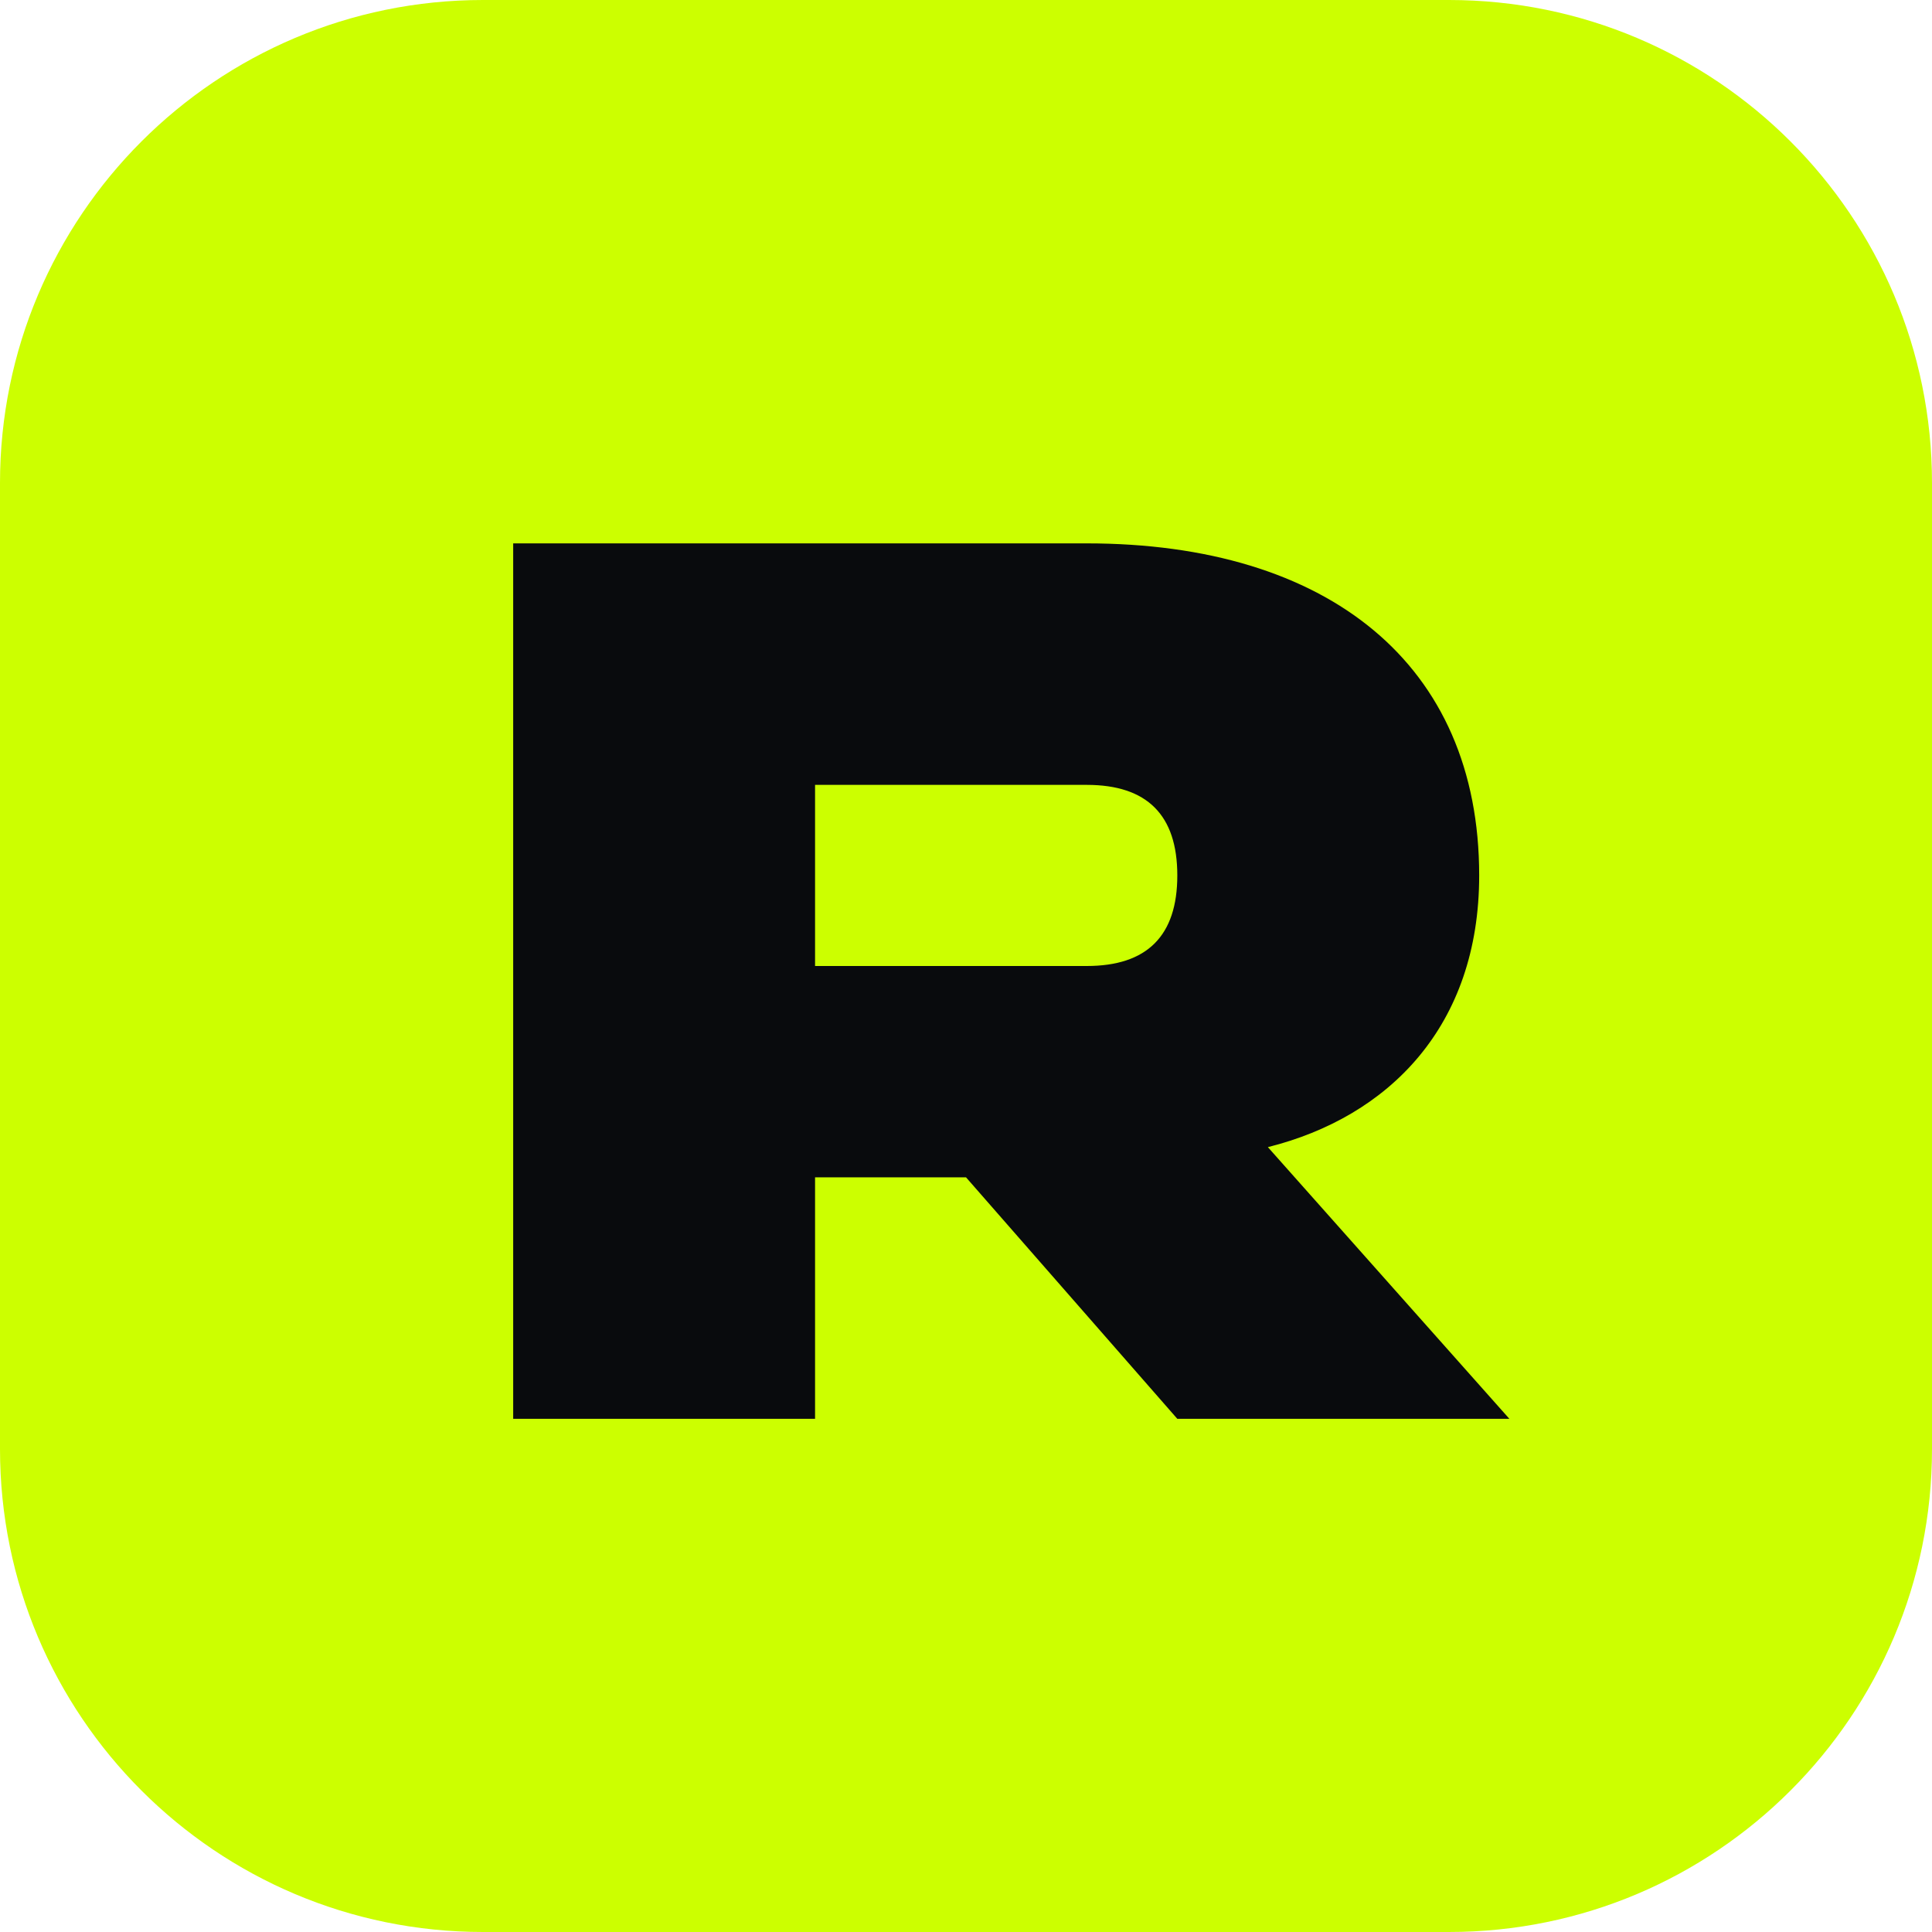
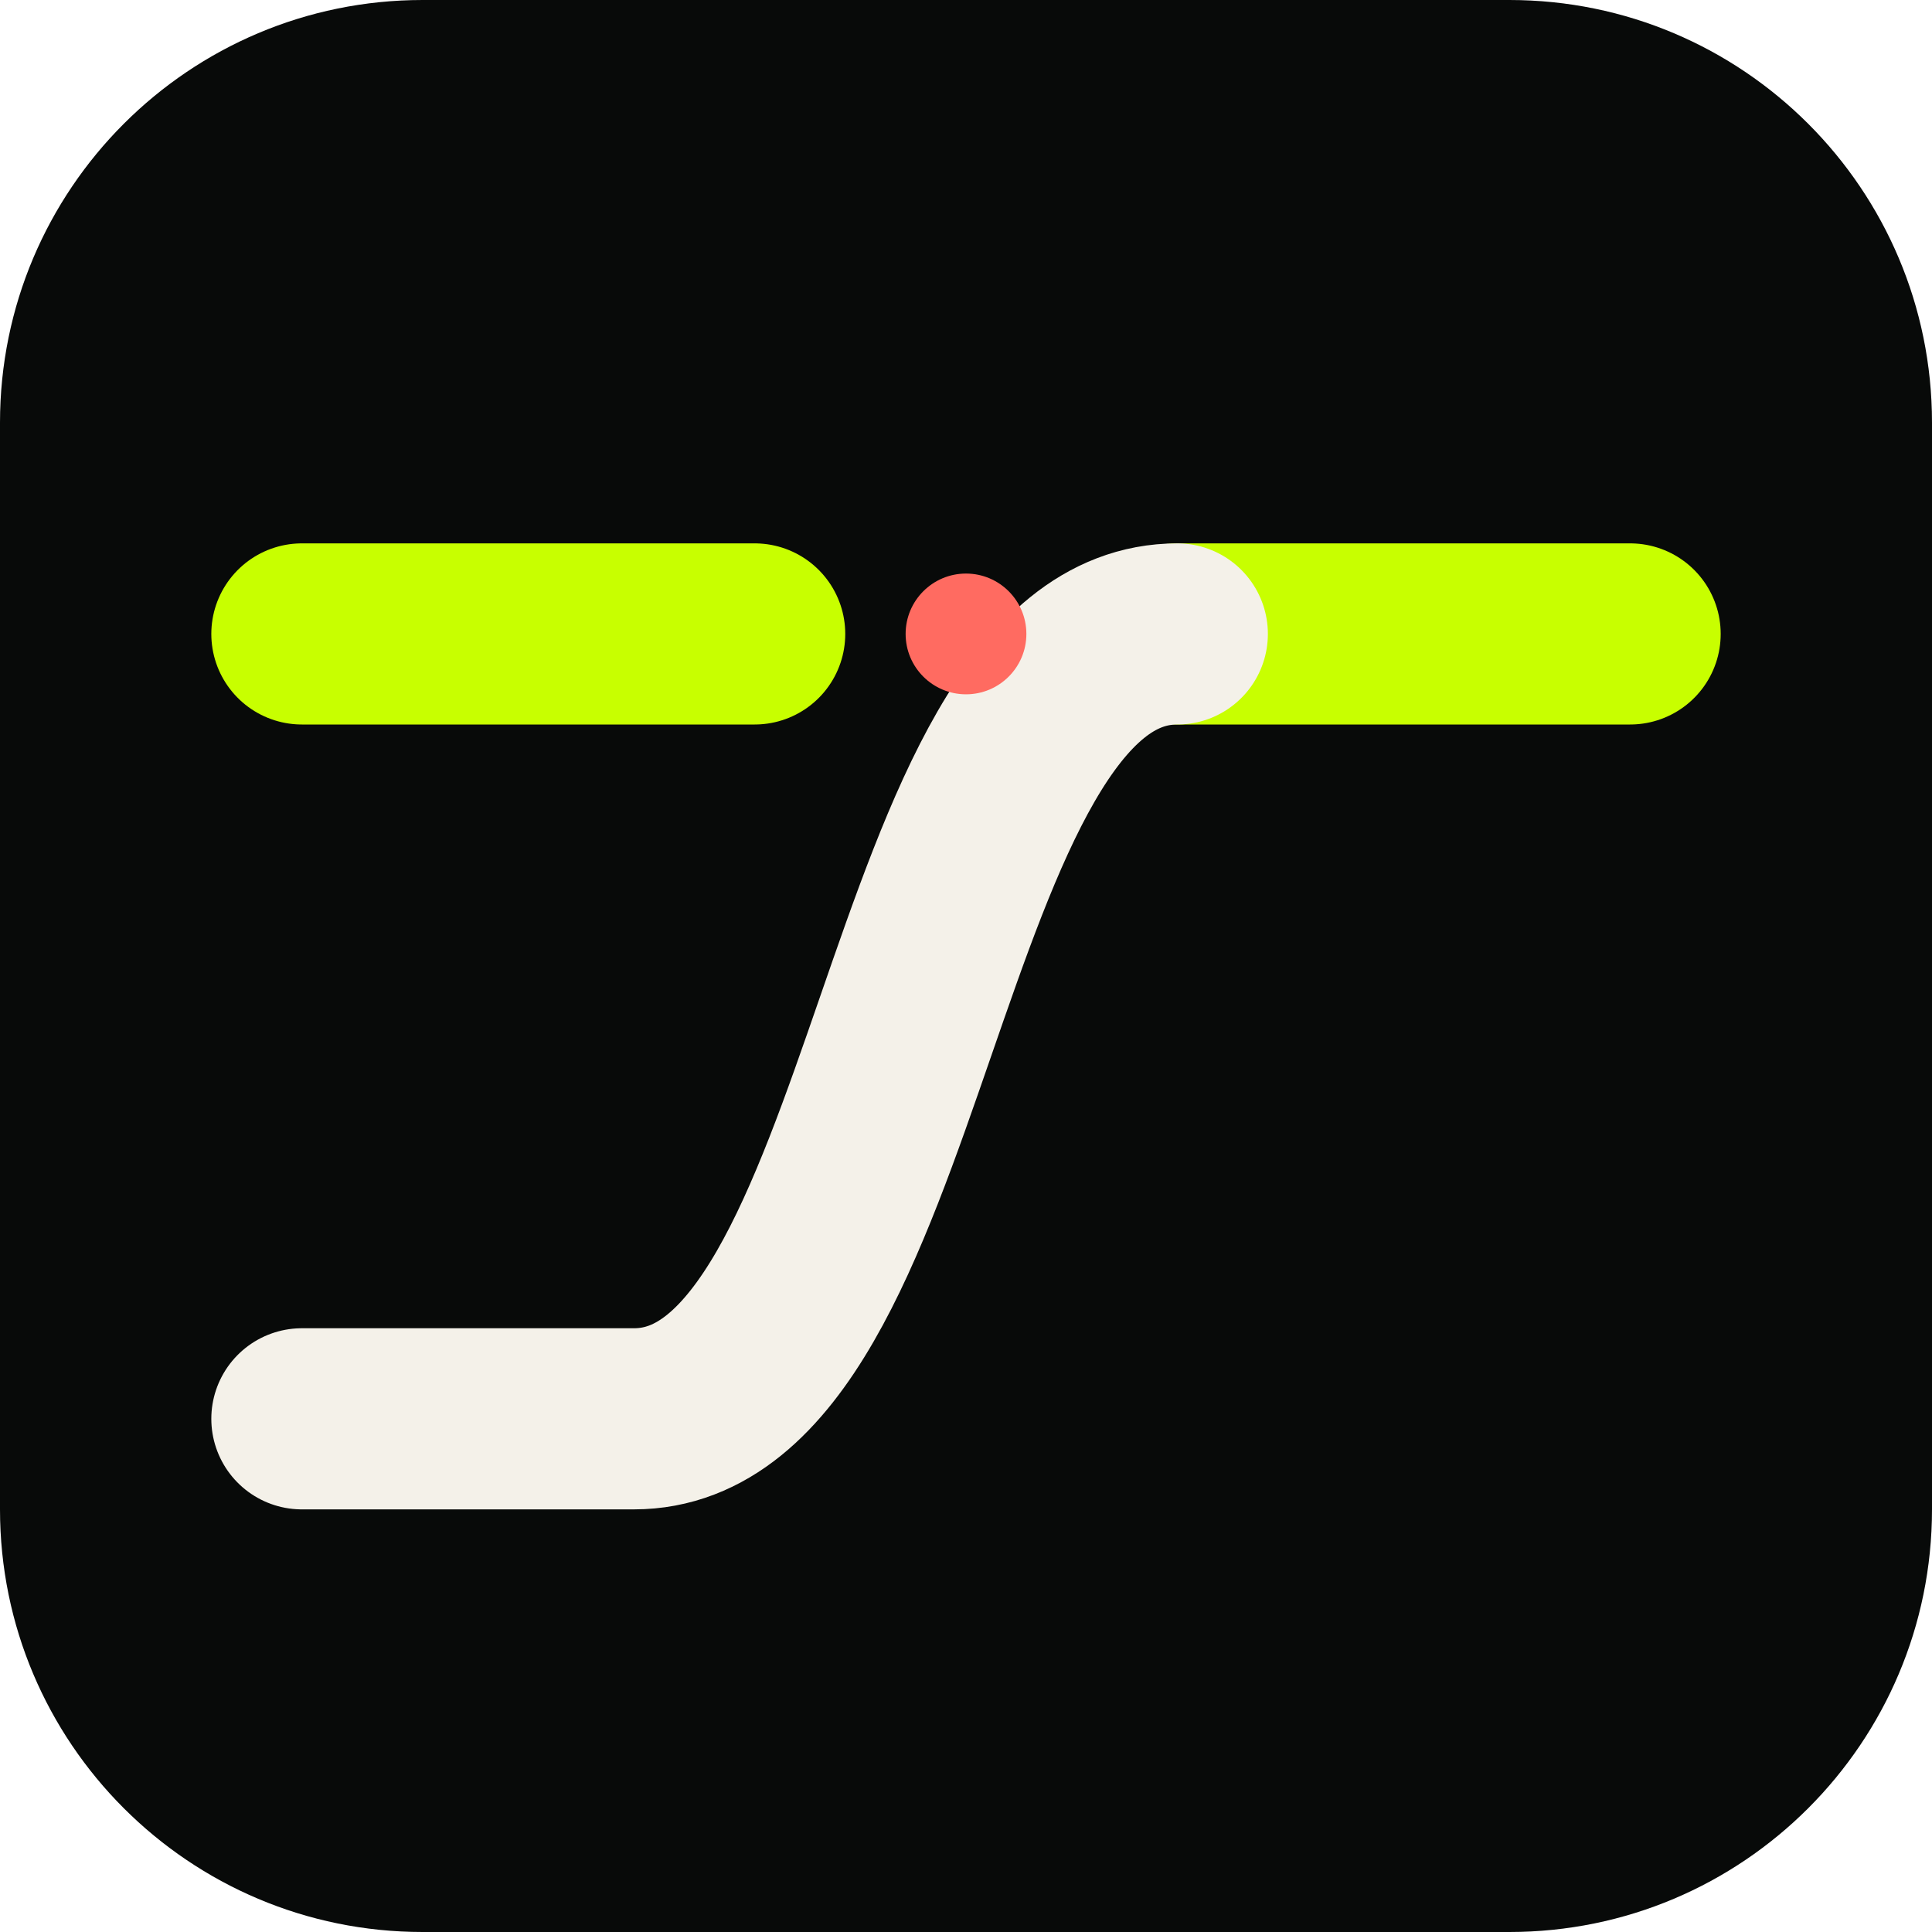
- <svg xmlns="http://www.w3.org/2000/svg" viewBox="0 0 64 64">
-   <rect width="64" height="64" rx="16" fill="#ccff00" />
-   <path d="M17 18h19c8 0 13 4 13 11 0 5-3 8-7 9l8 9H39l-7-8h-5v8H17V18Zm10 8v6h9c2 0 3-1 3-3s-1-3-3-3h-9Z" fill="#090b0d" />
+ <svg xmlns="http://www.w3.org/2000/svg" viewBox="0 0 64 64" role="img" aria-labelledby="title desc">
+   <rect width="64" height="64" rx="14" fill="#080a09" />
+   <g fill="none" stroke-linecap="round" stroke-linejoin="round" stroke-width="6">
+     <path d="M10 21h15" stroke="#c8ff00" />
+     <path d="M39 21h15" stroke="#c8ff00" />
+     <path d="M10 47h11c9 0 9-26 18-26" stroke="#f4f1e9" />
+   </g>
+   <circle cx="32" cy="21" r="2" fill="#ff6b61" />
</svg>
